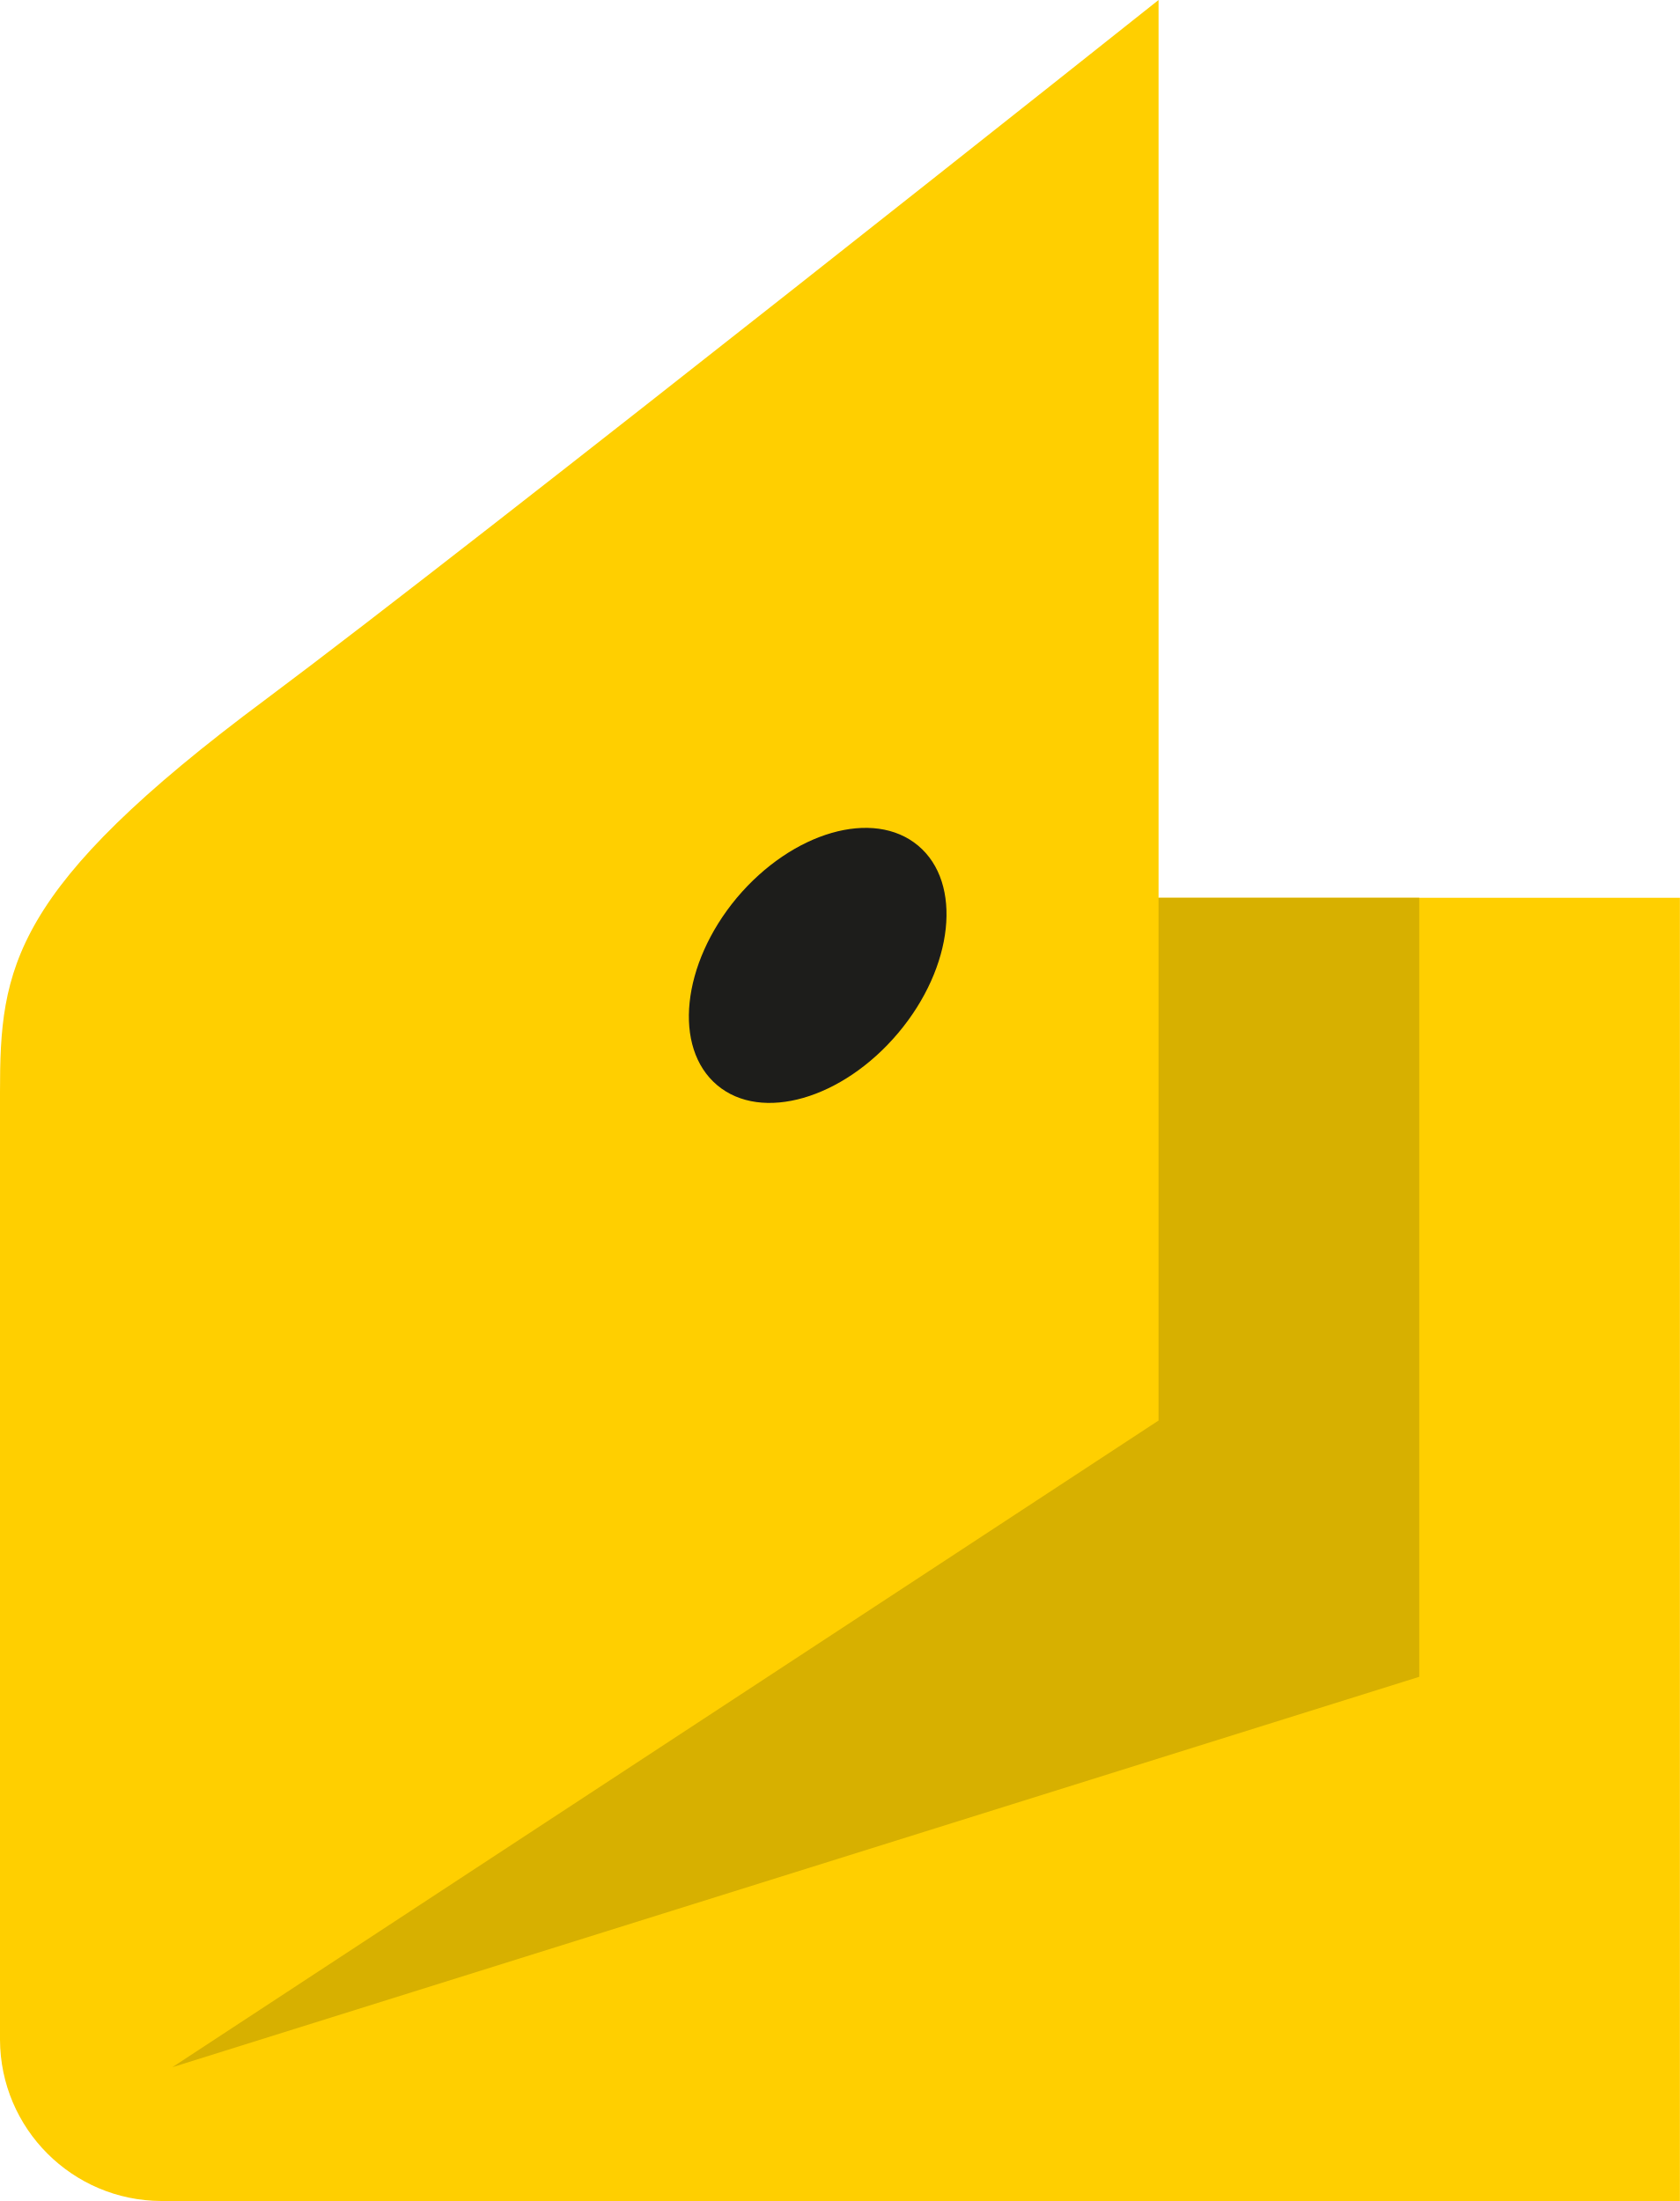
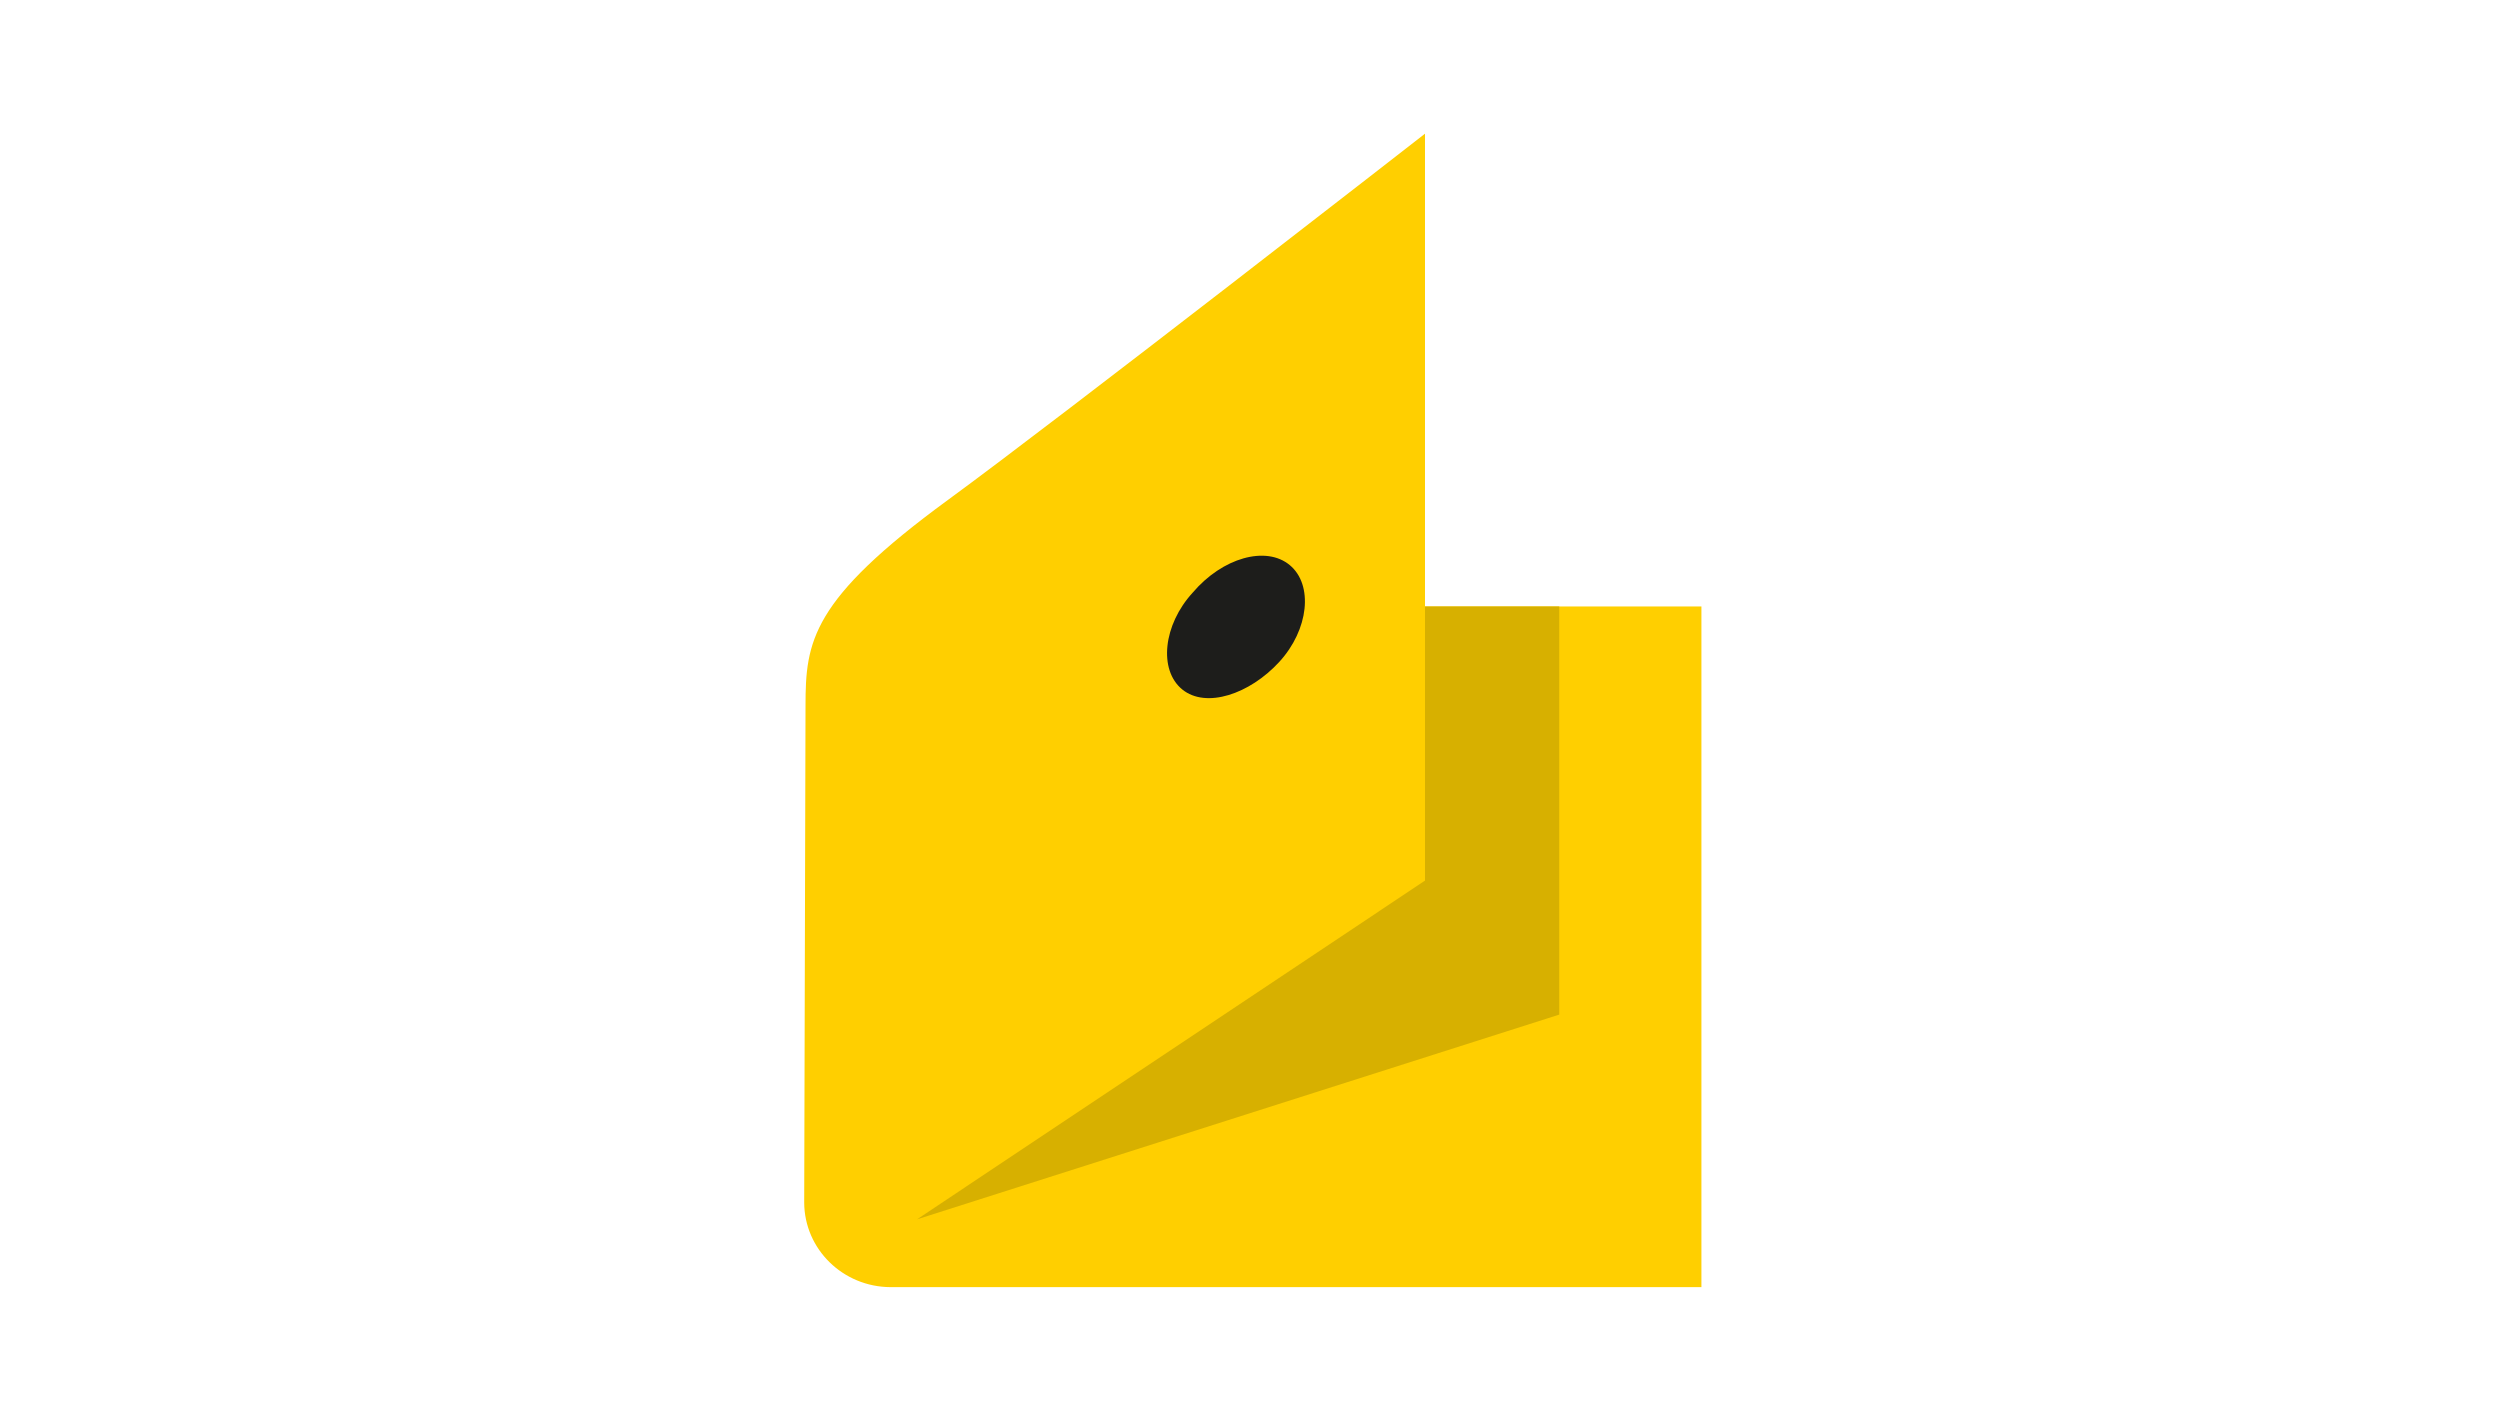
- <svg xmlns="http://www.w3.org/2000/svg" viewBox="0 0 58 76">
+ <svg xmlns="http://www.w3.org/2000/svg" xmlns:xlink="http://www.w3.org/1999/xlink" viewBox="0 0 72 41">
  <defs>
-     <style>.cls-1{fill:#ffcf00;}.cls-2{fill:#d7b000;}.cls-3{fill:#1d1d1b;}</style>
+     <style>.cls-1{fill:#999;opacity:0;}.cls-2{fill:#ffcf00;}.cls-3{fill:#d7b000;}.cls-4{fill:#1d1d1b;}</style>
+     <symbol id="Новый_символ_60" data-name="Новый символ 60" viewBox="0 0 76 44">
+       <rect class="cls-1" width="76" height="44" />
+       <path class="cls-2" d="M24.42,21.86c0-2,.17-3.28,4.32-6.38C32.18,12.91,43.2,4.14,43.2,4.14V18.78h8.38V39.86H27a2.63,2.63,0,0,1-2.62-2.62Z" />
+       <polygon class="cls-3" points="43.2 18.78 43.2 27.27 27.8 37.76 47.27 31.42 47.27 18.78 43.2 18.78" />
+       <path class="cls-4" d="M36.16,18.35c.9-1.08,2.22-1.46,2.94-.85s.58,2-.32,3-2.22,1.45-2.94.85-.58-2,.32-3" />
+     </symbol>
  </defs>
  <g id="Слой_2" data-name="Слой 2">
    <g id="Слой_1-2" data-name="Слой 1">
-       <path class="cls-1" d="M0,37.7c0-4.27.36-7,9.2-13.57C16.53,18.66,40,0,40,0V31H58V76H5.57A5.59,5.59,0,0,1,0,70.43Z" />
-       <polygon class="cls-2" points="40 31 40 49.05 5.95 71.38 49 57.9 49 31 40 31" />
-       <path class="cls-3" d="M25.44,31c1.92-2.28,4.72-3.09,6.26-1.8s1.23,4.19-.69,6.47-4.72,3.09-6.25,1.8-1.23-4.18.68-6.47" />
+       <use width="76" height="44" transform="scale(0.95 0.93)" xlink:href="#Новый_символ_60" />
    </g>
  </g>
</svg>
